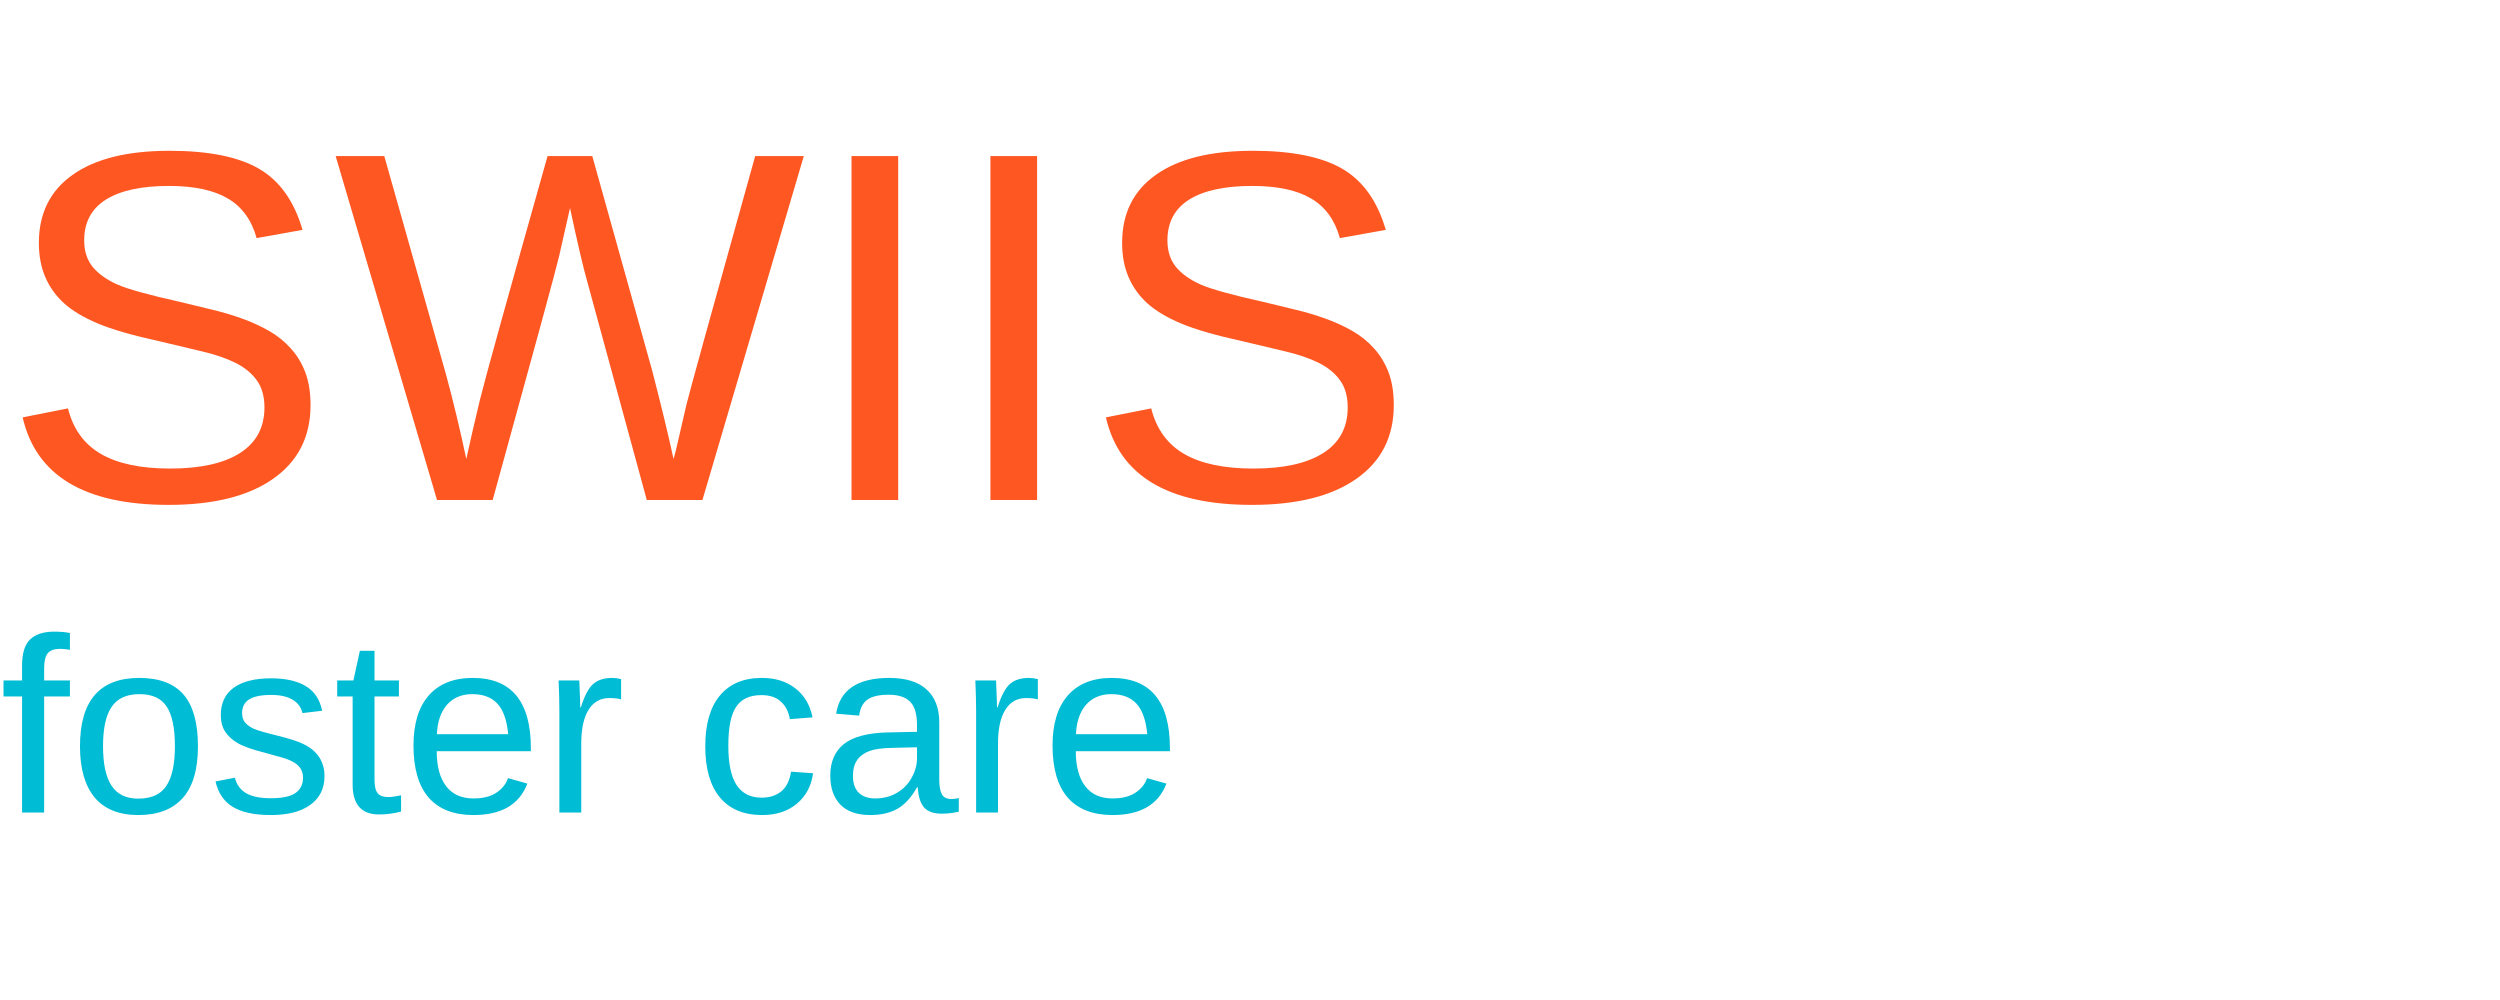
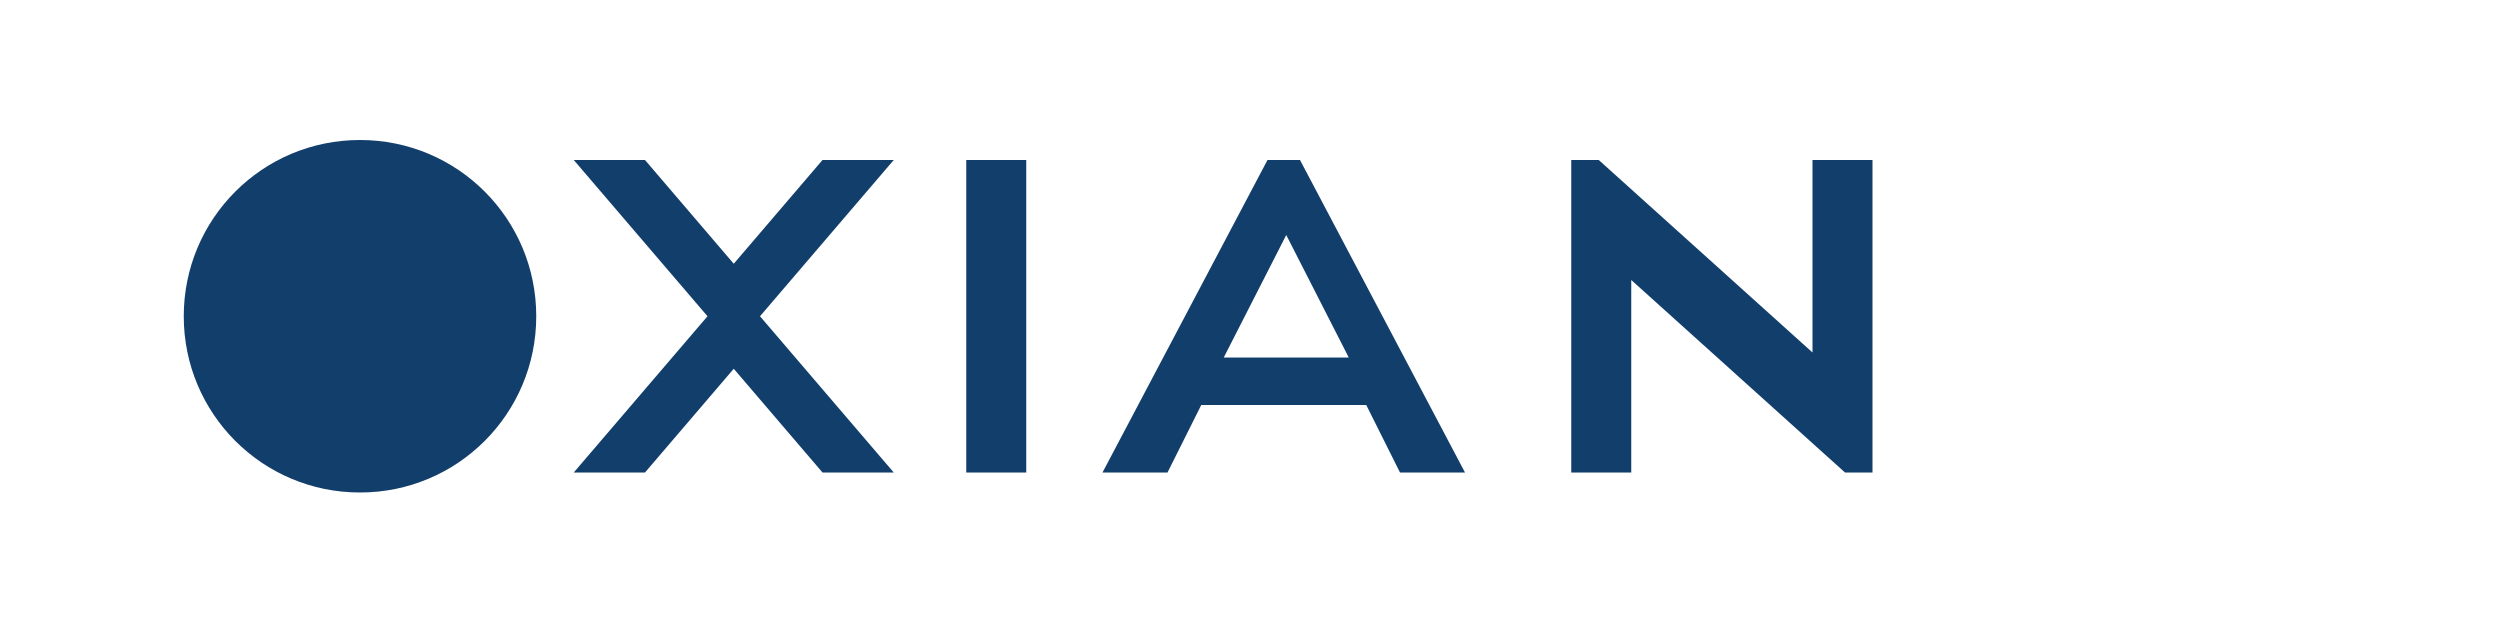
- <svg xmlns="http://www.w3.org/2000/svg" viewBox="0 0 200 80">
-   <text x="0" y="40" font-family="Arial" font-size="40" fill="#FF5722">SWIIS</text>
-   <text x="0" y="65" font-family="Arial" font-size="20" fill="#00BCD4">foster care</text>
+ <svg xmlns="http://www.w3.org/2000/svg" viewBox="0 0 200 50">
+   <path fill="#123E6C" d="M14.7 25.3c0-7.8 6.3-14.1 14.1-14.1s14.1 6.3 14.1 14.1-6.3 14.1-14.1 14.1-14.1-6.3-14.1-14.1zm41.9 0L45.9 37.8h5.7l7.1-8.3 7.1 8.3h5.7L60.8 25.3l10.7-12.5h-5.7l-7.1 8.3-7.1-8.3h-5.7l10.7 12.5zM77.3 12.8v25h4.8v-25h-4.8zm24.1 0l-13.2 25h5.2l2.7-5.4h13.2l2.7 5.4h5.2l-13.2-25h-2.6zm-3.5 15.8l5-9.8 5 9.8h-10zm47.1-15.8v15.4L127.9 12.8h-2.2v25h4.8V22.4L147.6 37.8h2.2v-25h-4.8z" />
</svg>
